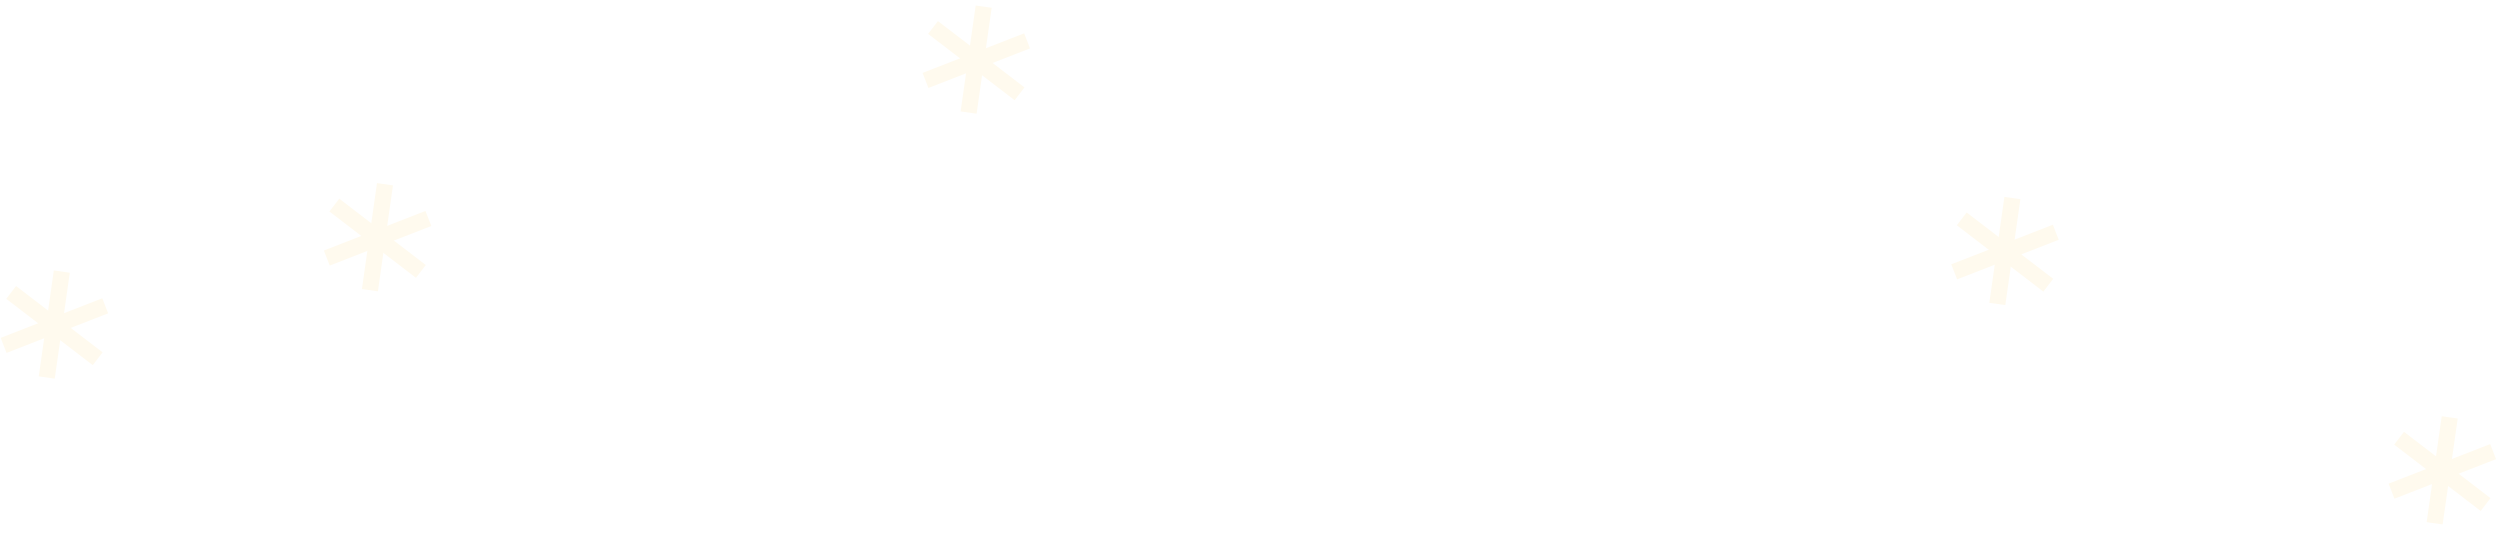
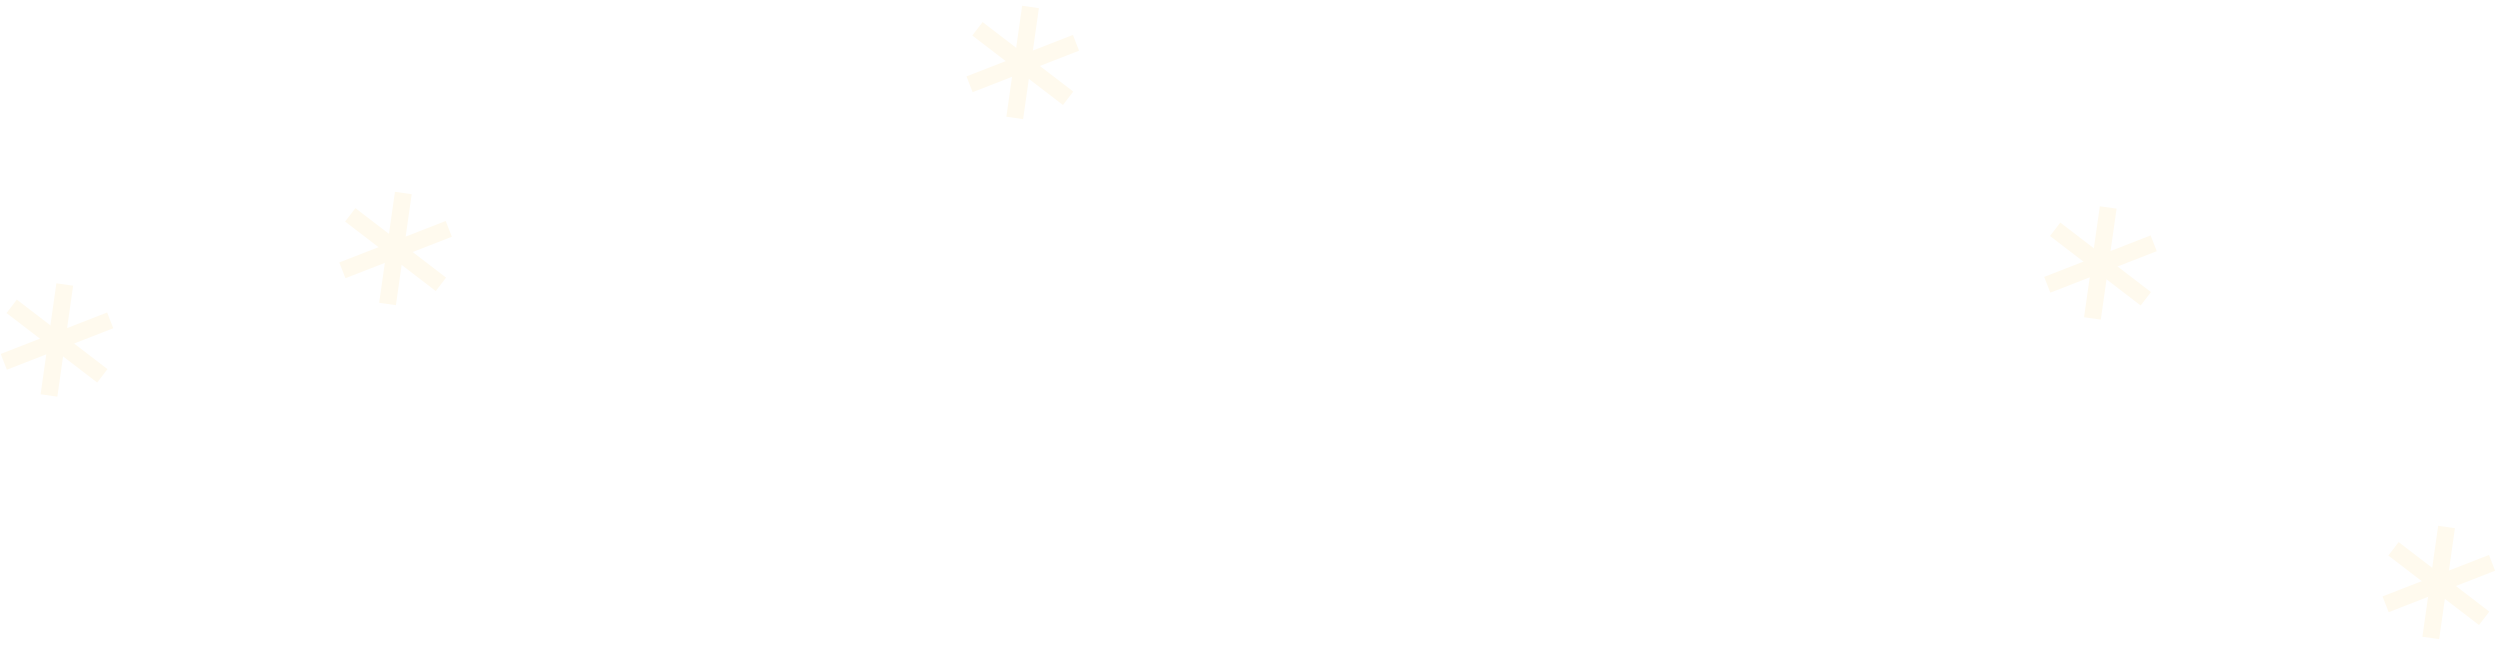
- <svg xmlns="http://www.w3.org/2000/svg" width="418" height="89" viewBox="0 0 418 89" fill="none">
-   <path d="M7.816 63.119L10.334 45.409" stroke="#FFFAEE" stroke-width="2.7" />
-   <path d="M0.606 57.748L17.591 51.129" stroke="#FFFAEE" stroke-width="2.7" />
-   <path d="M1.865 48.894L16.332 59.985" stroke="#FFFAEE" stroke-width="2.7" />
-   <path d="M61.851 48.518L64.369 30.807" stroke="#FFFAEE" stroke-width="2.7" />
-   <path d="M54.641 43.147L71.627 36.527" stroke="#FFFAEE" stroke-width="2.7" />
-   <path d="M55.9 34.292L70.368 45.383" stroke="#FFFAEE" stroke-width="2.7" />
-   <path d="M161.952 18.822L164.471 1.112" stroke="#FFFAEE" stroke-width="2.7" />
-   <path d="M154.742 13.451L171.728 6.832" stroke="#FFFAEE" stroke-width="2.7" />
-   <path d="M156.001 4.597L170.469 15.688" stroke="#FFFAEE" stroke-width="2.7" />
-   <path d="M407.073 87.496L409.592 69.786" stroke="#FFFAEE" stroke-width="2.7" />
-   <path d="M399.864 82.125L416.849 75.506" stroke="#FFFAEE" stroke-width="2.7" />
-   <path d="M401.123 73.27L415.59 84.362" stroke="#FFFAEE" stroke-width="2.7" />
-   <path d="M333.952 50.822L336.471 33.112" stroke="#FFFAEE" stroke-width="2.7" />
-   <path d="M326.742 45.451L343.728 38.832" stroke="#FFFAEE" stroke-width="2.7" />
-   <path d="M328.001 36.597L342.469 47.688" stroke="#FFFAEE" stroke-width="2.7" />
+ <svg xmlns="http://www.w3.org/2000/svg" width="399" height="103" viewBox="0 0 399 103" fill="none">
+   <path d="M7.816 63.118L10.334 45.408" stroke="#FFFAEE" stroke-width="2.7" />
+   <path d="M0.606 57.747L17.591 51.128" stroke="#FFFAEE" stroke-width="2.7" />
+   <path d="M1.865 48.893L16.332 59.984" stroke="#FFFAEE" stroke-width="2.7" />
+   <path d="M61.851 48.517L64.369 30.806" stroke="#FFFAEE" stroke-width="2.7" />
+   <path d="M54.641 43.145L71.627 36.526" stroke="#FFFAEE" stroke-width="2.7" />
+   <path d="M55.9 34.291L70.368 45.382" stroke="#FFFAEE" stroke-width="2.7" />
+   <path d="M161.952 18.821L164.471 1.111" stroke="#FFFAEE" stroke-width="2.7" />
+   <path d="M154.742 13.45L171.728 6.831" stroke="#FFFAEE" stroke-width="2.7" />
+   <path d="M156.001 4.596L170.469 15.687" stroke="#FFFAEE" stroke-width="2.7" />
+   <path d="M387.952 101.818L390.471 84.108" stroke="#FFFAEE" stroke-width="2.7" />
+   <path d="M380.742 96.447L397.728 89.828" stroke="#FFFAEE" stroke-width="2.7" />
+   <path d="M382.001 87.593L396.469 98.684" stroke="#FFFAEE" stroke-width="2.7" />
+   <path d="M333.952 50.821L336.471 33.111" stroke="#FFFAEE" stroke-width="2.7" />
+   <path d="M326.742 45.45L343.728 38.831" stroke="#FFFAEE" stroke-width="2.7" />
+   <path d="M328.001 36.596L342.469 47.687" stroke="#FFFAEE" stroke-width="2.7" />
</svg>
